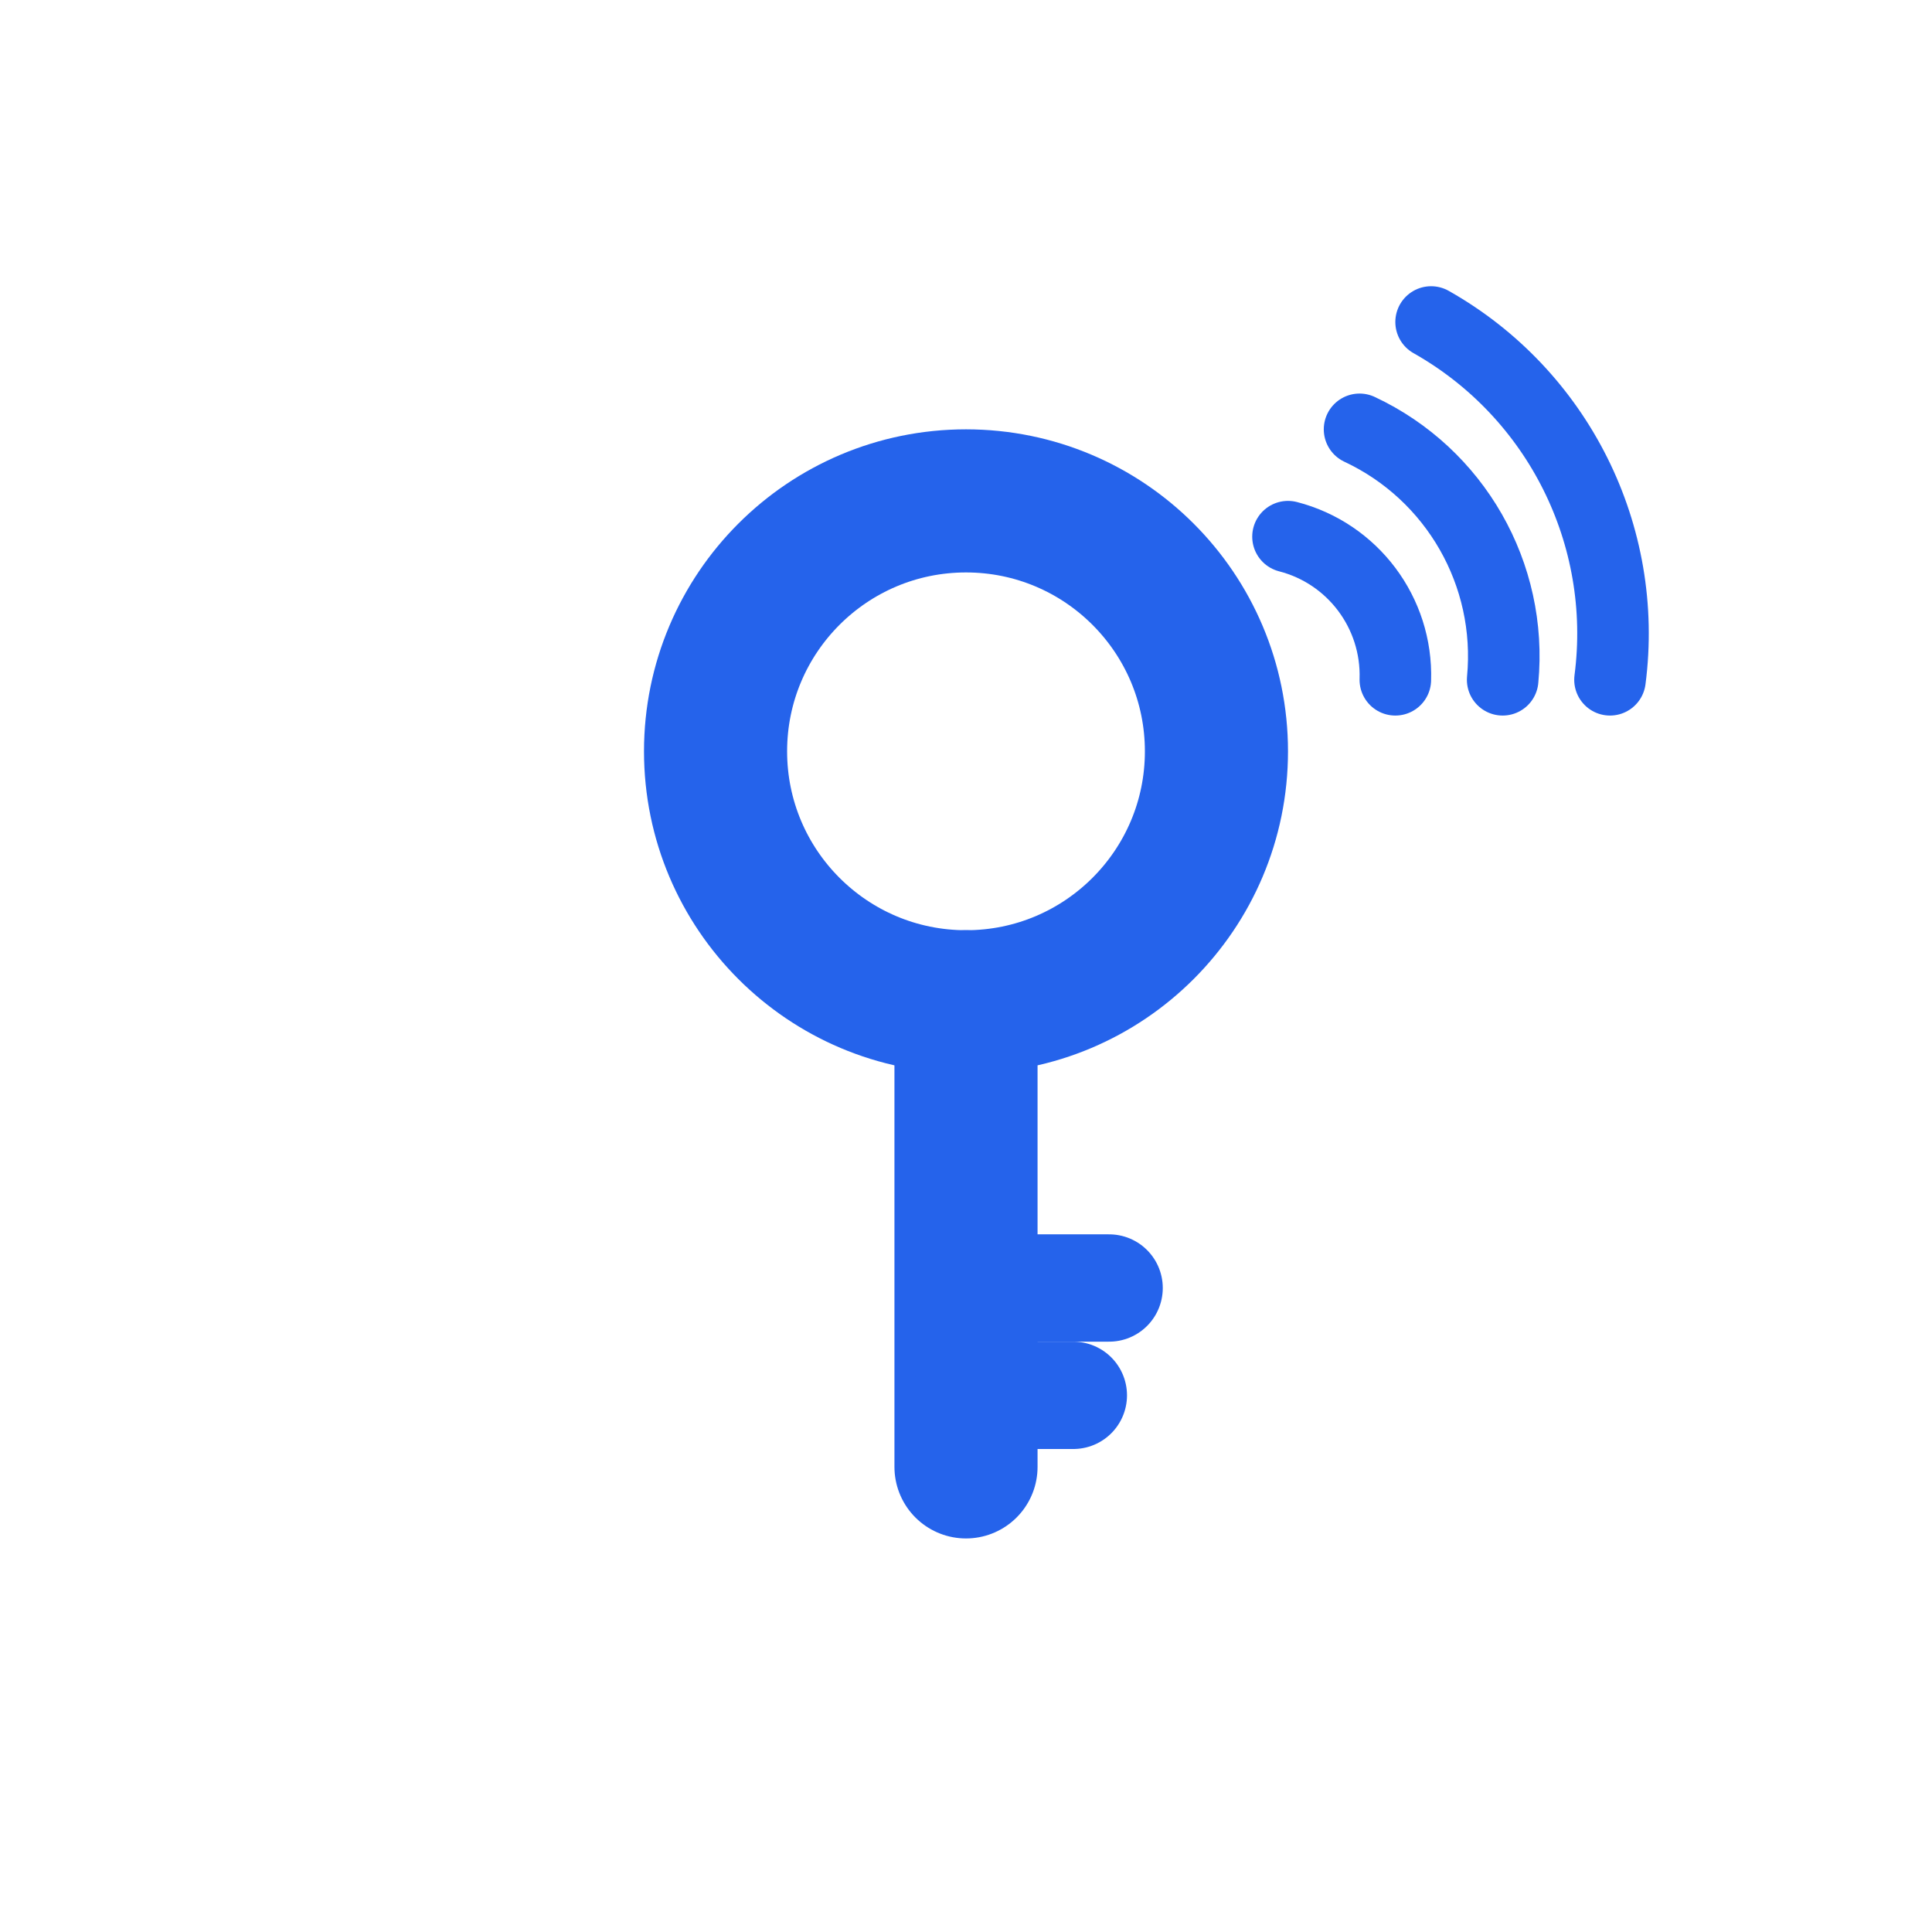
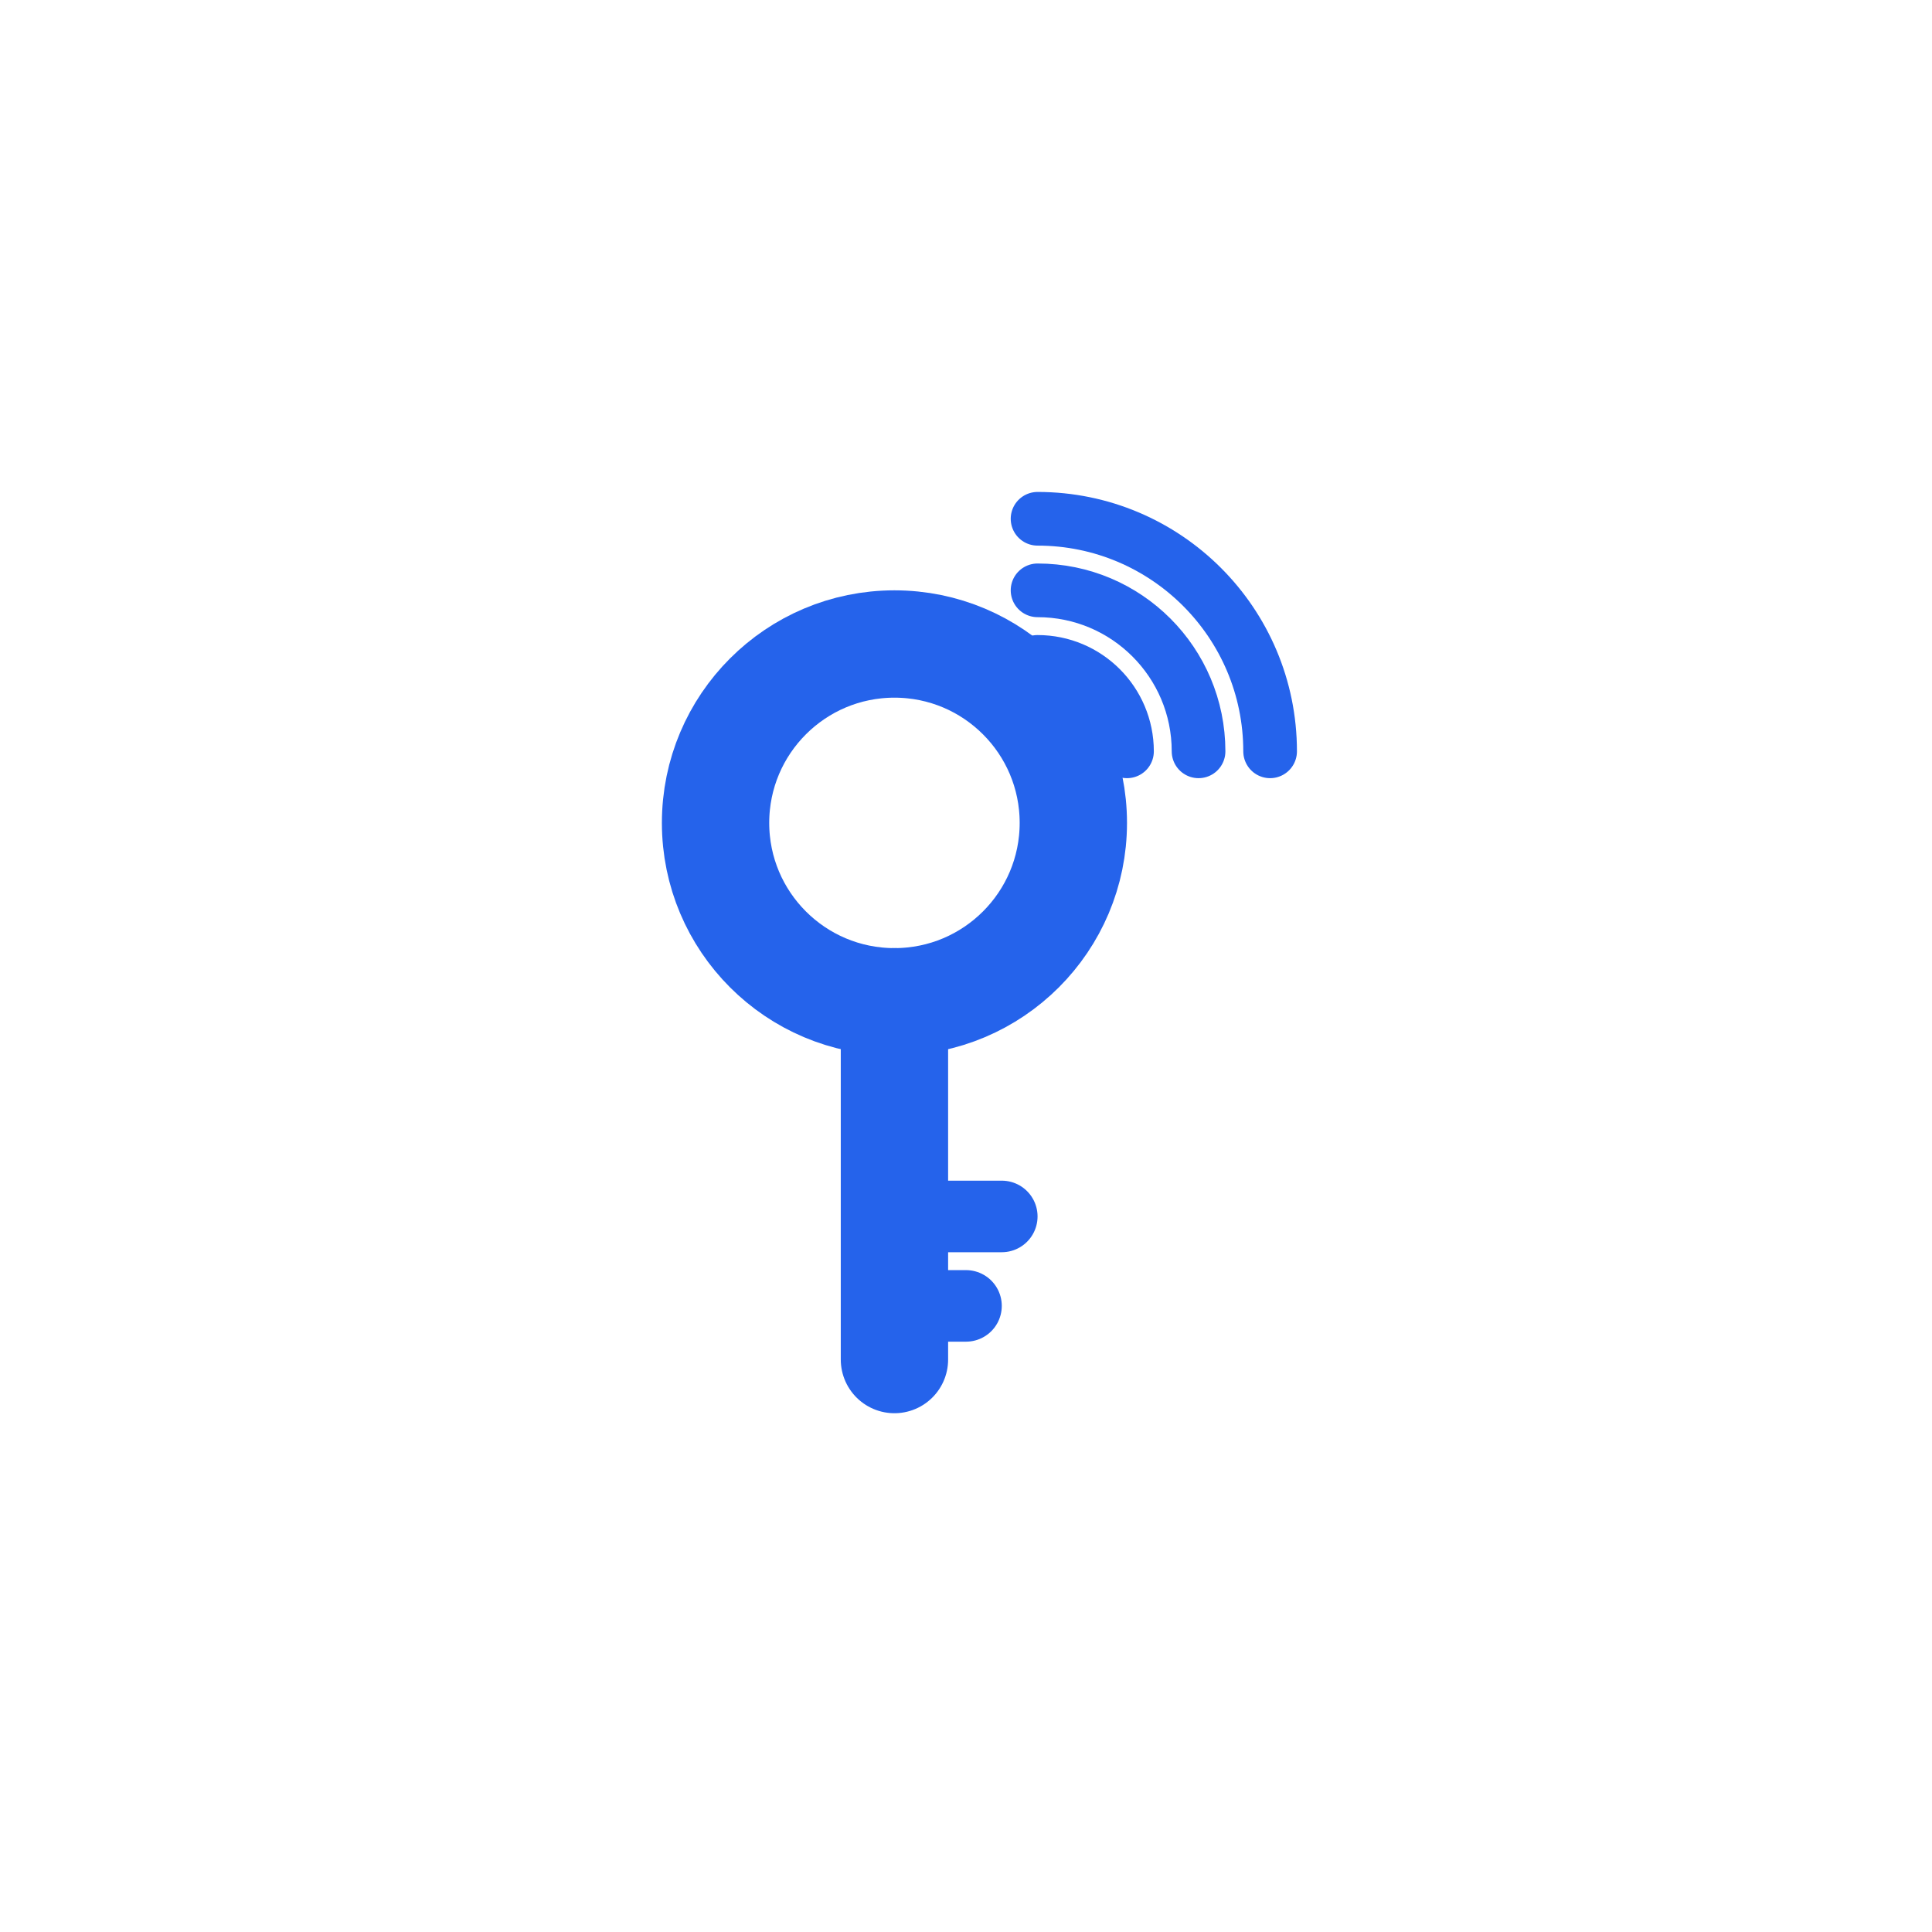
<svg xmlns="http://www.w3.org/2000/svg" viewBox="0 0 108 108" width="108" height="108">
-   <circle cx="54" cy="42" r="14" fill="none" stroke="#2563EB" stroke-width="8" />
-   <line x1="54" y1="56" x2="54" y2="82" stroke="#2563EB" stroke-width="8" stroke-linecap="round" />
-   <line x1="54" y1="72" x2="62" y2="72" stroke="#2563EB" stroke-width="6" stroke-linecap="round" />
-   <line x1="54" y1="78" x2="60" y2="78" stroke="#2563EB" stroke-width="6" stroke-linecap="round" />
-   <path d="M 72 30 A 8 8 0 0 1 78 38" fill="none" stroke="#2563EB" stroke-width="4" stroke-linecap="round" />
-   <path d="M 76 24 A 14 14 0 0 1 84 38" fill="none" stroke="#2563EB" stroke-width="4" stroke-linecap="round" />
-   <path d="M 80 18 A 20 20 0 0 1 90 38" fill="none" stroke="#2563EB" stroke-width="4" stroke-linecap="round" />
+   <path d="M 50 36 A 10 10 0 1 1 50 56 A 10 10 0 1 1 50 36 Z" fill="none" stroke="#2563EB" stroke-width="6" />
+   <path d="M 50 56 L 50 76" stroke="#2563EB" stroke-width="6" stroke-linecap="round" fill="none" />
+   <path d="M 50 68 L 56 68" stroke="#2563EB" stroke-width="4" stroke-linecap="round" fill="none" />
+   <path d="M 50 73 L 54 73" stroke="#2563EB" stroke-width="4" stroke-linecap="round" fill="none" />
+   <path d="M 58 37 A 5 5 0 0 1 63 42" fill="none" stroke="#2563EB" stroke-width="3" stroke-linecap="round" />
+   <path d="M 58 33 A 9 9 0 0 1 67 42" fill="none" stroke="#2563EB" stroke-width="3" stroke-linecap="round" />
+   <path d="M 58 29 A 13 13 0 0 1 71 42" fill="none" stroke="#2563EB" stroke-width="3" stroke-linecap="round" />
</svg>
